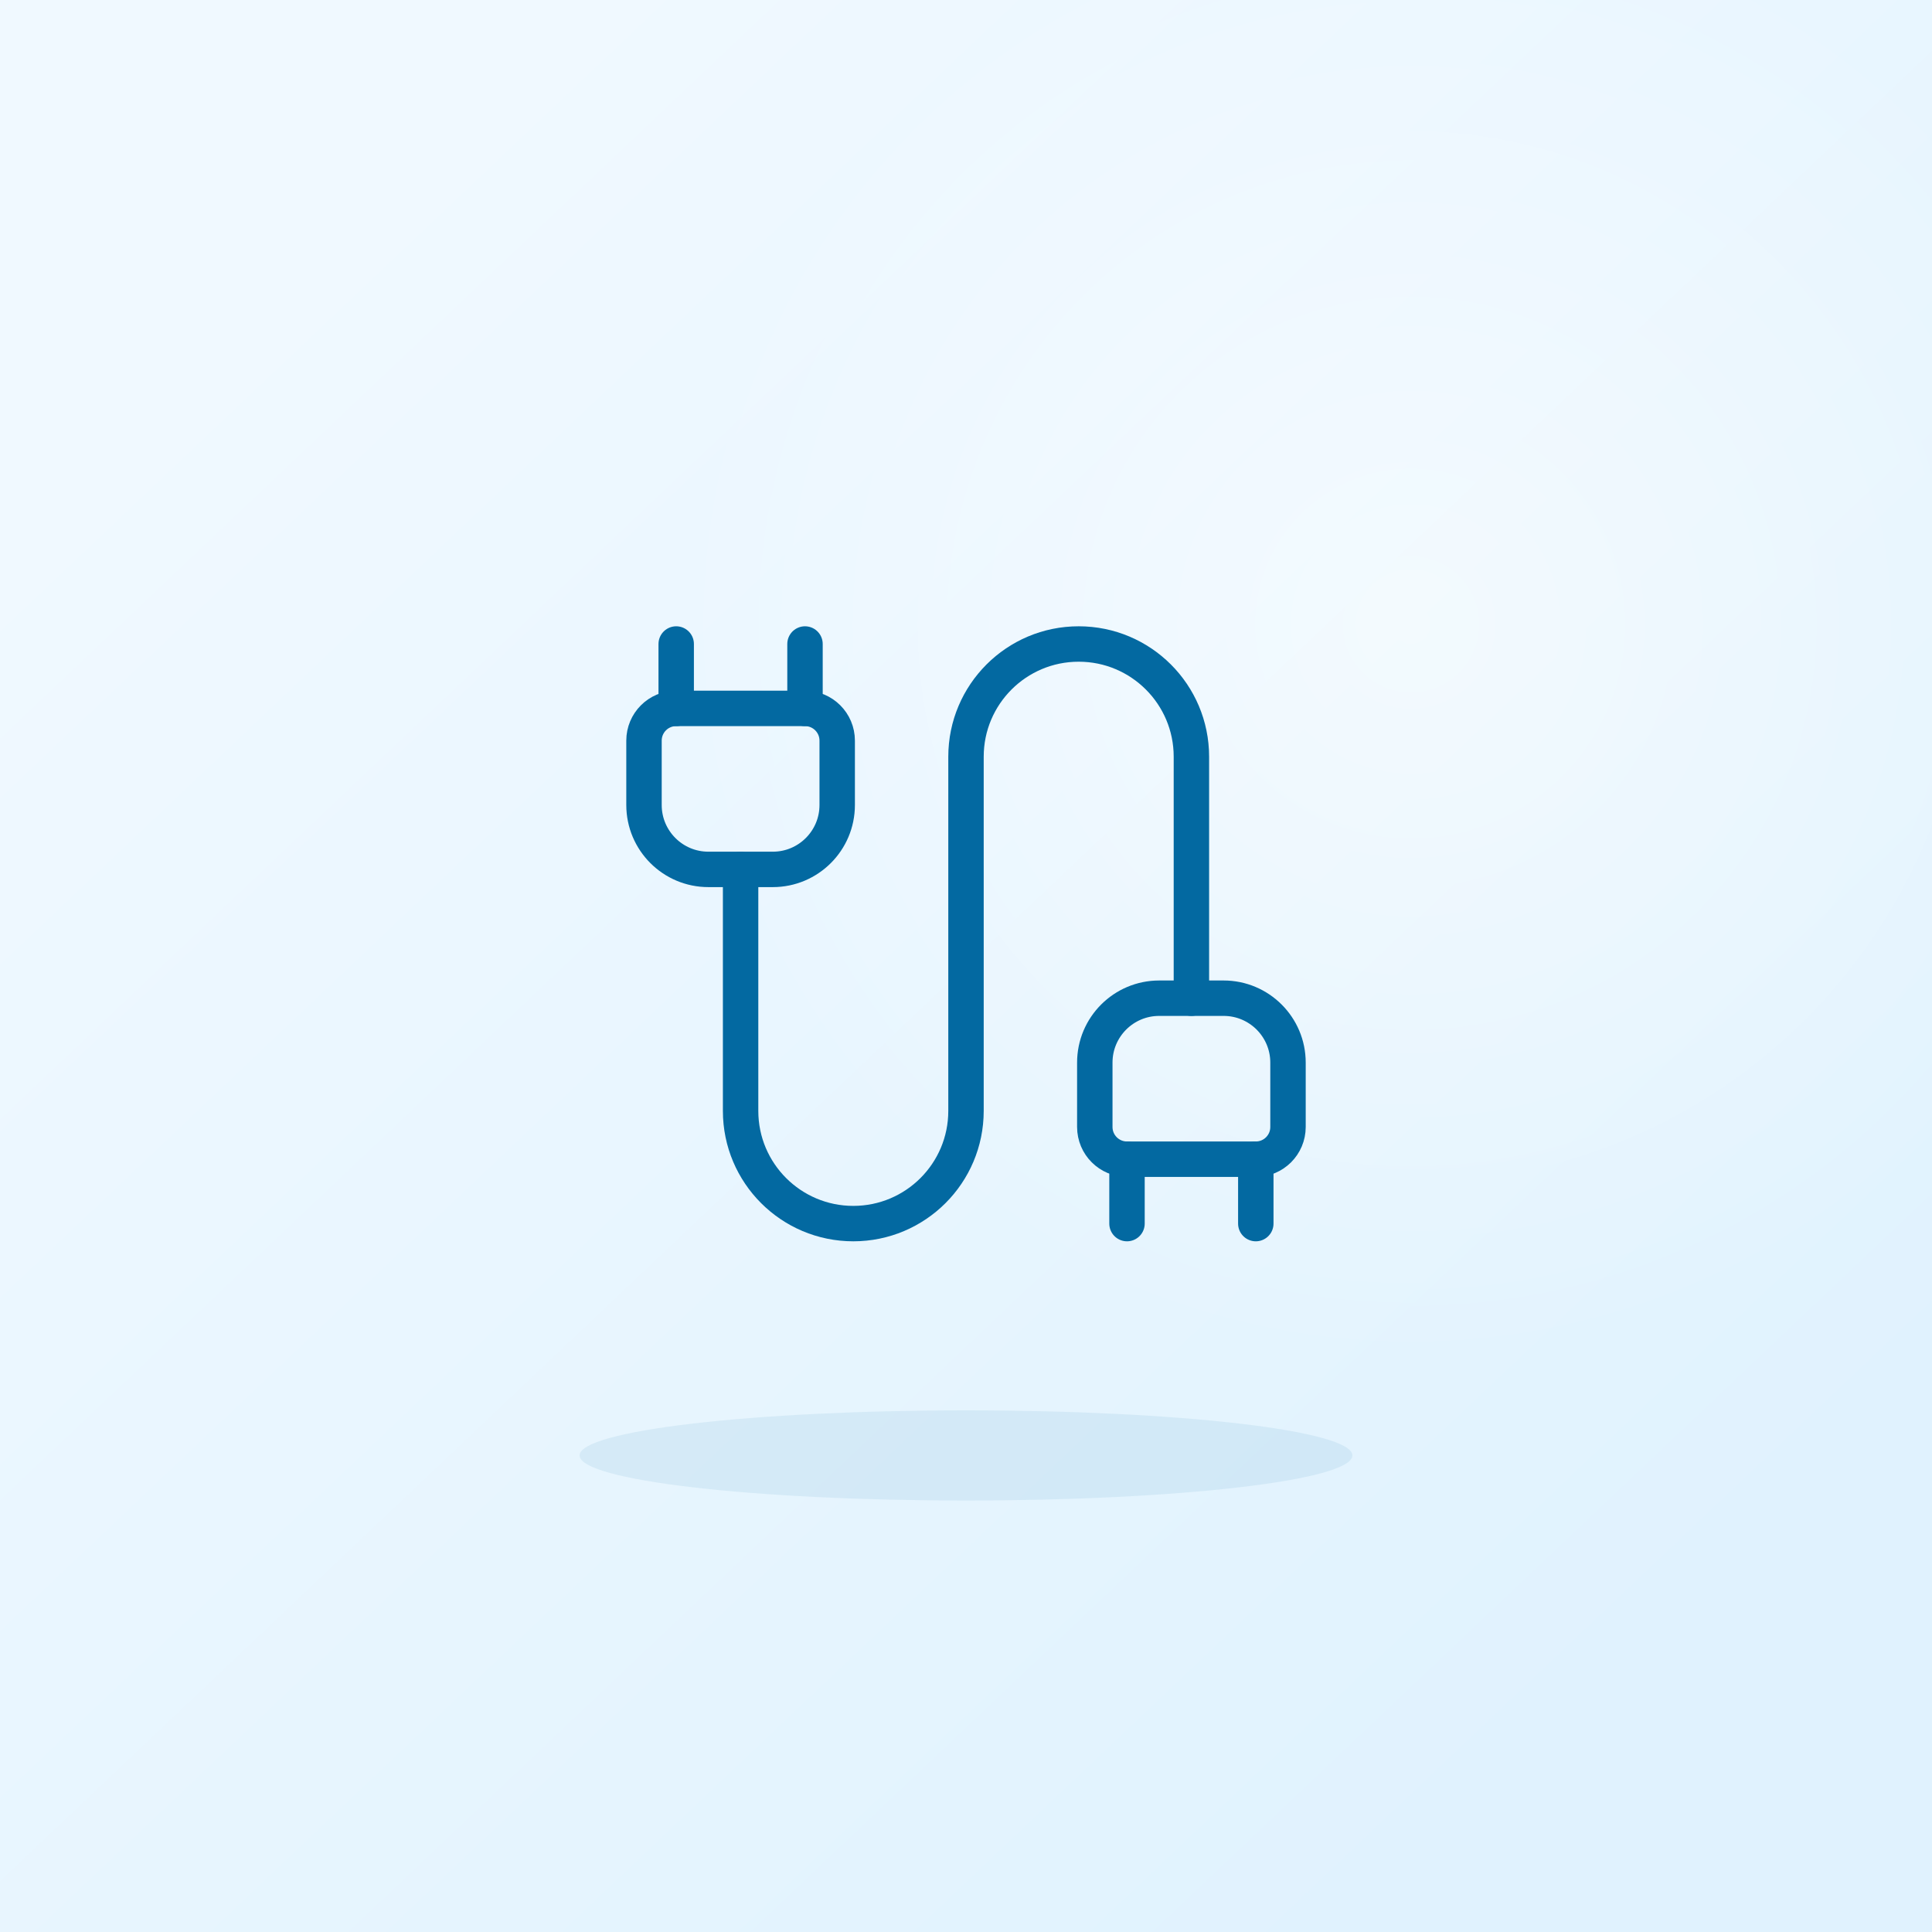
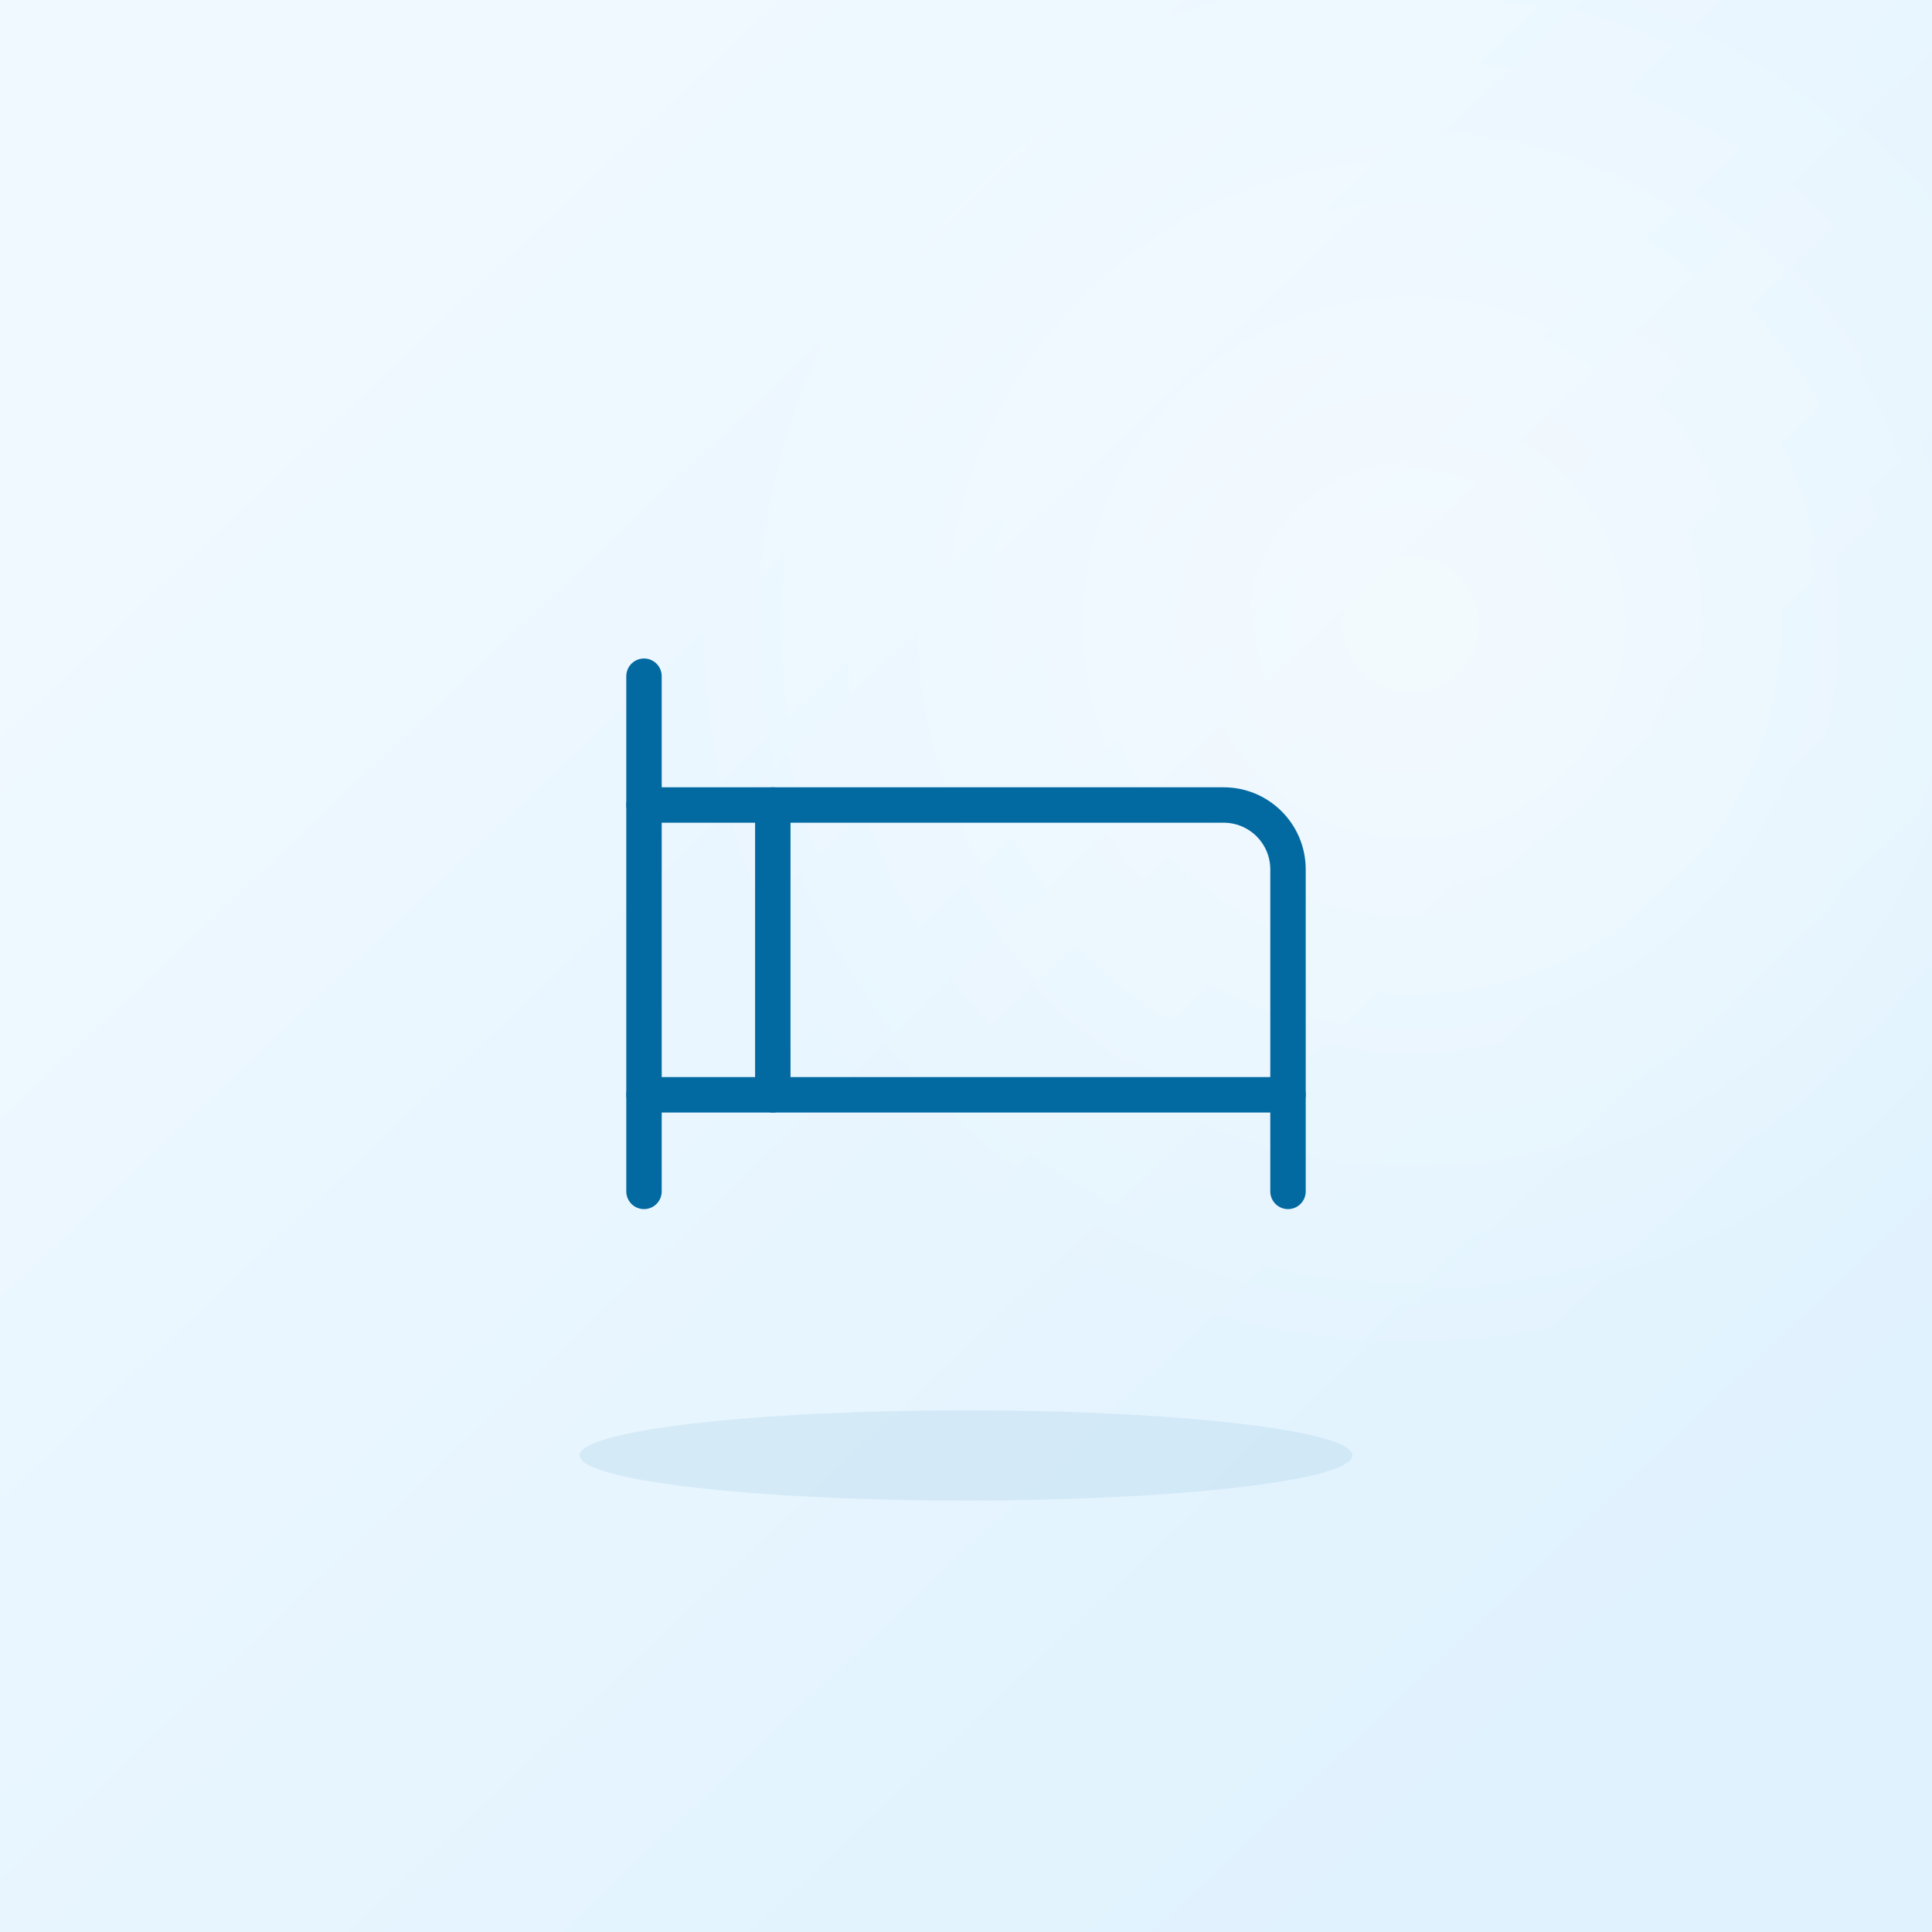
<svg xmlns="http://www.w3.org/2000/svg" width="600" height="600" viewBox="0 0 600 600">
  <defs>
    <linearGradient id="g" gradientTransform="rotate(48 .5 .5)">
      <stop offset="0" stop-color="#f0f9ff" />
      <stop offset="1" stop-color="#e0f2fe" />
    </linearGradient>
    <radialGradient id="glow">
      <stop offset="0" stop-color="#fff" stop-opacity=".9" />
      <stop offset="1" stop-color="#fff" stop-opacity="0" />
    </radialGradient>
  </defs>
  <rect width="600" height="600" fill="url(#g)" />
  <circle cx="438" cy="194" r="230" fill="url(#glow)" opacity=".55" />
  <ellipse cx="300" cy="452" rx="120" ry="14" fill="#0369a1" opacity=".08" />
  <g transform="translate(180 170) scale(10)" fill="none" stroke="#0369a1" stroke-width="1.1" stroke-linecap="round" stroke-linejoin="round">
-     <path d="M17 19a1 1 0 0 1-1-1v-2a2 2 0 0 1 2-2h2a2 2 0 0 1 2 2v2a1 1 0 0 1-1 1z" />
-     <path d="M17 21v-2" />
-     <path d="M19 14V6.5a1 1 0 0 0-7 0v11a1 1 0 0 1-7 0V10" />
-     <path d="M21 21v-2" />
-     <path d="M3 5V3" />
-     <path d="M4 10a2 2 0 0 1-2-2V6a1 1 0 0 1 1-1h4a1 1 0 0 1 1 1v2a2 2 0 0 1-2 2z" />
-     <path d="M7 5V3" />
+     <path d="M2 4v16" />
+     <path d="M2 8h18a2 2 0 0 1 2 2v10" />
+     <path d="M2 17h20" />
+     <path d="M6 8v9" />
  </g>
</svg>
